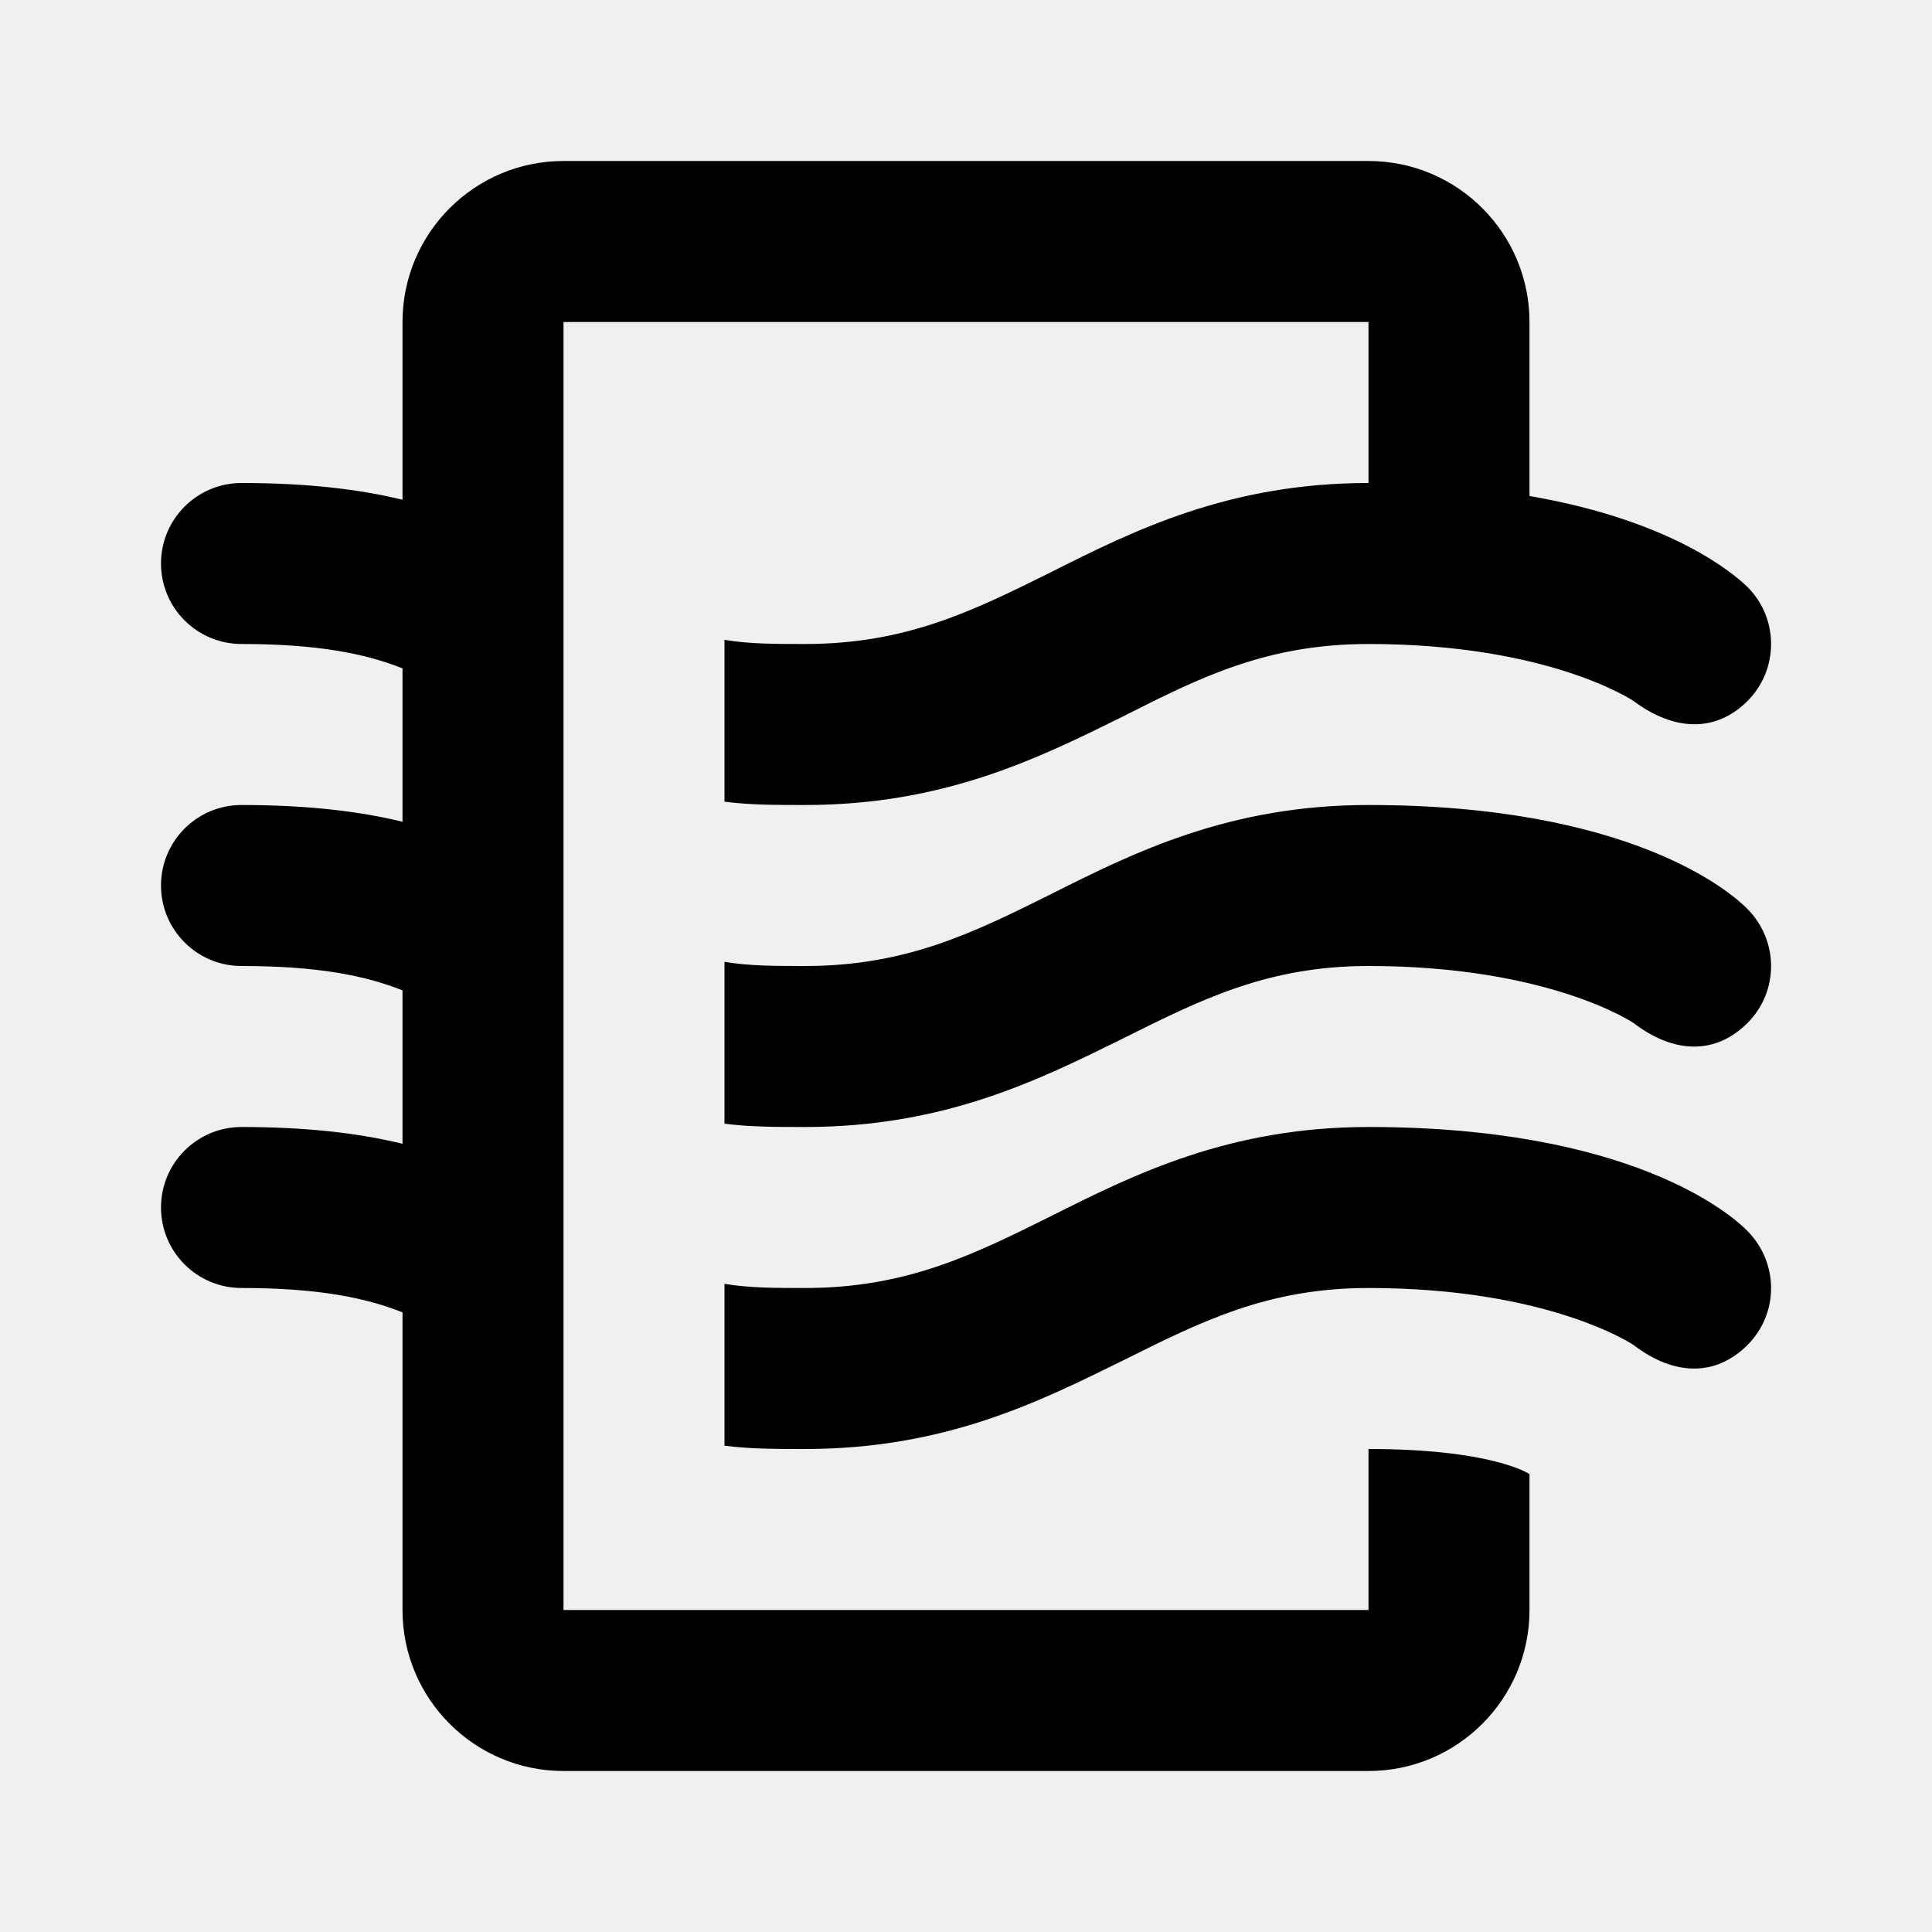
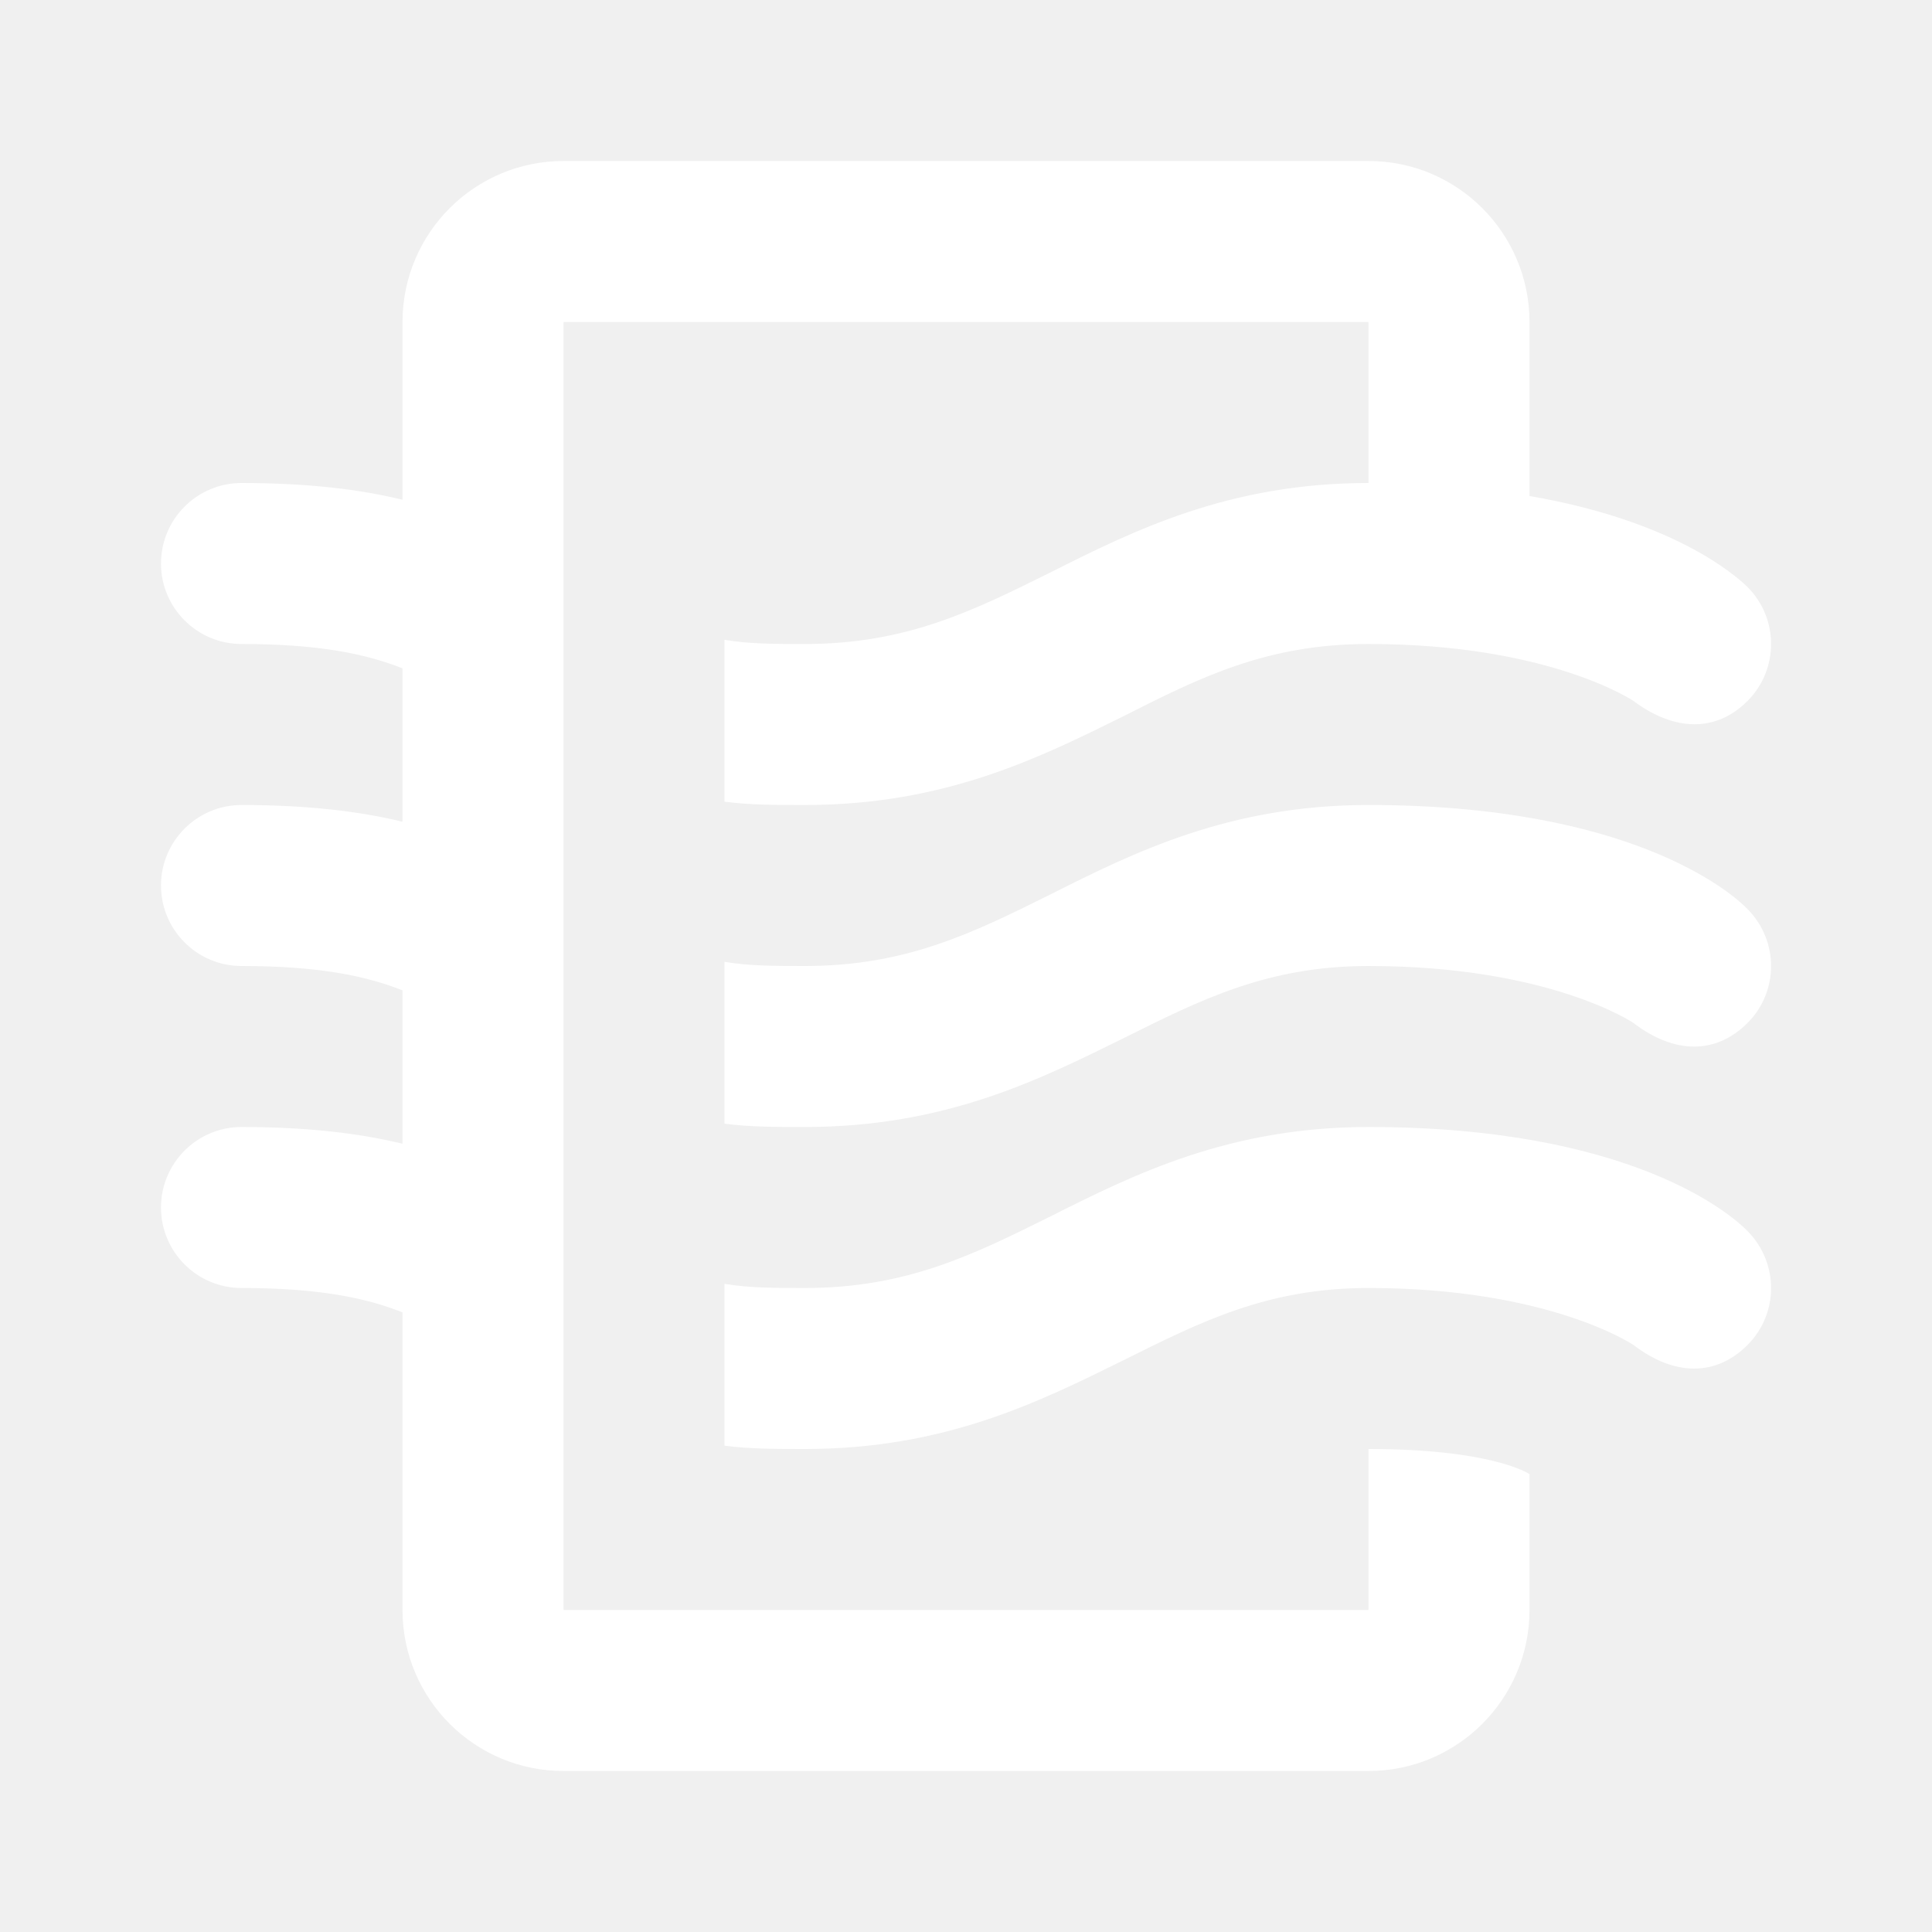
<svg xmlns="http://www.w3.org/2000/svg" width="18pt" height="18pt" viewBox="0 0 18 18" version="1.1">
  <g id="surface1">
-     <path style=" stroke:none;fill-rule:nonzero;fill:rgb(0%,0%,0%);fill-opacity:1;" d="M 14.25 13.734 L 14.25 15 C 14.25 15.828 13.578 16.5 12.75 16.5 L 5.25 16.5 C 4.422 16.5 3.75 15.828 3.75 15 L 3.75 12.227 C 3.406 12.09 2.961 12 2.25 12 C 1.836 12 1.5 11.664 1.5 11.25 C 1.5 10.836 1.836 10.5 2.25 10.5 C 2.863 10.5 3.352 10.559 3.75 10.656 L 3.75 9.227 C 3.406 9.09 2.961 9 2.25 9 C 1.836 9 1.5 8.664 1.5 8.25 C 1.5 7.836 1.836 7.5 2.25 7.5 C 2.863 7.5 3.352 7.559 3.75 7.656 L 3.75 6.227 C 3.406 6.09 2.961 6 2.25 6 C 1.836 6 1.5 5.664 1.5 5.25 C 1.5 4.836 1.836 4.5 2.25 4.5 C 2.863 4.5 3.352 4.559 3.75 4.656 L 3.75 3 C 3.75 2.172 4.422 1.5 5.25 1.5 L 12.75 1.5 C 13.578 1.5 14.25 2.172 14.25 3 L 14.25 4.621 C 15.586 4.852 16.156 5.348 16.281 5.469 C 16.574 5.762 16.574 6.238 16.281 6.531 C 15.988 6.824 15.602 6.816 15.219 6.531 C 15.219 6.531 14.438 6 12.75 6 C 11.805 6 11.184 6.309 10.461 6.676 C 9.684 7.059 8.805 7.5 7.5 7.5 C 7.23 7.5 6.984 7.5 6.75 7.469 L 6.75 5.961 C 6.977 6 7.223 6 7.5 6 C 8.445 6 9.066 5.691 9.789 5.332 C 10.566 4.941 11.453 4.5 12.75 4.5 L 12.75 3 L 5.25 3 L 5.25 15 L 12.75 15 L 12.75 13.5 C 13.875 13.5 14.227 13.719 14.25 13.734 M 12.75 7.5 C 11.453 7.5 10.566 7.941 9.789 8.332 C 9.066 8.691 8.445 9 7.5 9 C 7.223 9 6.977 9 6.75 8.961 L 6.75 10.469 C 6.984 10.5 7.23 10.5 7.5 10.5 C 8.805 10.5 9.684 10.059 10.461 9.676 C 11.184 9.316 11.805 9 12.75 9 C 14.438 9 15.219 9.531 15.219 9.531 C 15.602 9.824 15.988 9.824 16.281 9.531 C 16.574 9.238 16.574 8.766 16.281 8.469 C 16.125 8.309 15.188 7.5 12.75 7.5 M 12.75 10.5 C 11.453 10.5 10.566 10.941 9.789 11.332 C 9.066 11.691 8.445 12 7.5 12 C 7.223 12 6.977 12 6.75 11.961 L 6.75 13.469 C 6.984 13.5 7.23 13.5 7.5 13.5 C 8.805 13.5 9.684 13.059 10.461 12.676 C 11.184 12.316 11.805 12 12.75 12 C 14.438 12 15.219 12.531 15.219 12.531 C 15.602 12.824 15.988 12.824 16.281 12.531 C 16.574 12.238 16.574 11.766 16.281 11.469 C 16.125 11.309 15.188 10.5 12.75 10.5 Z M 12.75 10.5 " />
+     <path style=" stroke:none;fill-rule:nonzero;fill:white;fill-opacity:1;" d="M 14.25 13.734 L 14.25 15 C 14.25 15.828 13.578 16.5 12.75 16.5 L 5.25 16.5 C 4.422 16.5 3.75 15.828 3.75 15 L 3.75 12.227 C 3.406 12.09 2.961 12 2.25 12 C 1.836 12 1.5 11.664 1.5 11.25 C 1.5 10.836 1.836 10.5 2.25 10.5 C 2.863 10.5 3.352 10.559 3.75 10.656 L 3.75 9.227 C 3.406 9.09 2.961 9 2.25 9 C 1.836 9 1.5 8.664 1.5 8.25 C 1.5 7.836 1.836 7.5 2.25 7.5 C 2.863 7.5 3.352 7.559 3.75 7.656 L 3.75 6.227 C 3.406 6.09 2.961 6 2.25 6 C 1.836 6 1.5 5.664 1.5 5.25 C 1.5 4.836 1.836 4.5 2.25 4.5 C 2.863 4.5 3.352 4.559 3.75 4.656 L 3.75 3 C 3.75 2.172 4.422 1.5 5.25 1.5 L 12.75 1.5 C 13.578 1.5 14.25 2.172 14.25 3 L 14.25 4.621 C 15.586 4.852 16.156 5.348 16.281 5.469 C 16.574 5.762 16.574 6.238 16.281 6.531 C 15.988 6.824 15.602 6.816 15.219 6.531 C 15.219 6.531 14.438 6 12.75 6 C 11.805 6 11.184 6.309 10.461 6.676 C 9.684 7.059 8.805 7.5 7.5 7.5 C 7.23 7.5 6.984 7.5 6.75 7.469 L 6.75 5.961 C 6.977 6 7.223 6 7.5 6 C 8.445 6 9.066 5.691 9.789 5.332 C 10.566 4.941 11.453 4.5 12.75 4.5 L 12.75 3 L 5.25 3 L 5.25 15 L 12.75 15 L 12.75 13.5 C 13.875 13.5 14.227 13.719 14.25 13.734 M 12.75 7.5 C 11.453 7.5 10.566 7.941 9.789 8.332 C 9.066 8.691 8.445 9 7.5 9 C 7.223 9 6.977 9 6.75 8.961 L 6.75 10.469 C 6.984 10.5 7.23 10.5 7.5 10.5 C 8.805 10.5 9.684 10.059 10.461 9.676 C 11.184 9.316 11.805 9 12.75 9 C 14.438 9 15.219 9.531 15.219 9.531 C 15.602 9.824 15.988 9.824 16.281 9.531 C 16.574 9.238 16.574 8.766 16.281 8.469 C 16.125 8.309 15.188 7.5 12.75 7.5 M 12.75 10.5 C 11.453 10.5 10.566 10.941 9.789 11.332 C 9.066 11.691 8.445 12 7.5 12 C 7.223 12 6.977 12 6.75 11.961 L 6.75 13.469 C 6.984 13.5 7.23 13.5 7.5 13.5 C 8.805 13.5 9.684 13.059 10.461 12.676 C 11.184 12.316 11.805 12 12.75 12 C 14.438 12 15.219 12.531 15.219 12.531 C 15.602 12.824 15.988 12.824 16.281 12.531 C 16.574 12.238 16.574 11.766 16.281 11.469 C 16.125 11.309 15.188 10.5 12.75 10.5 Z M 12.75 10.5 " />
  </g>
</svg>
